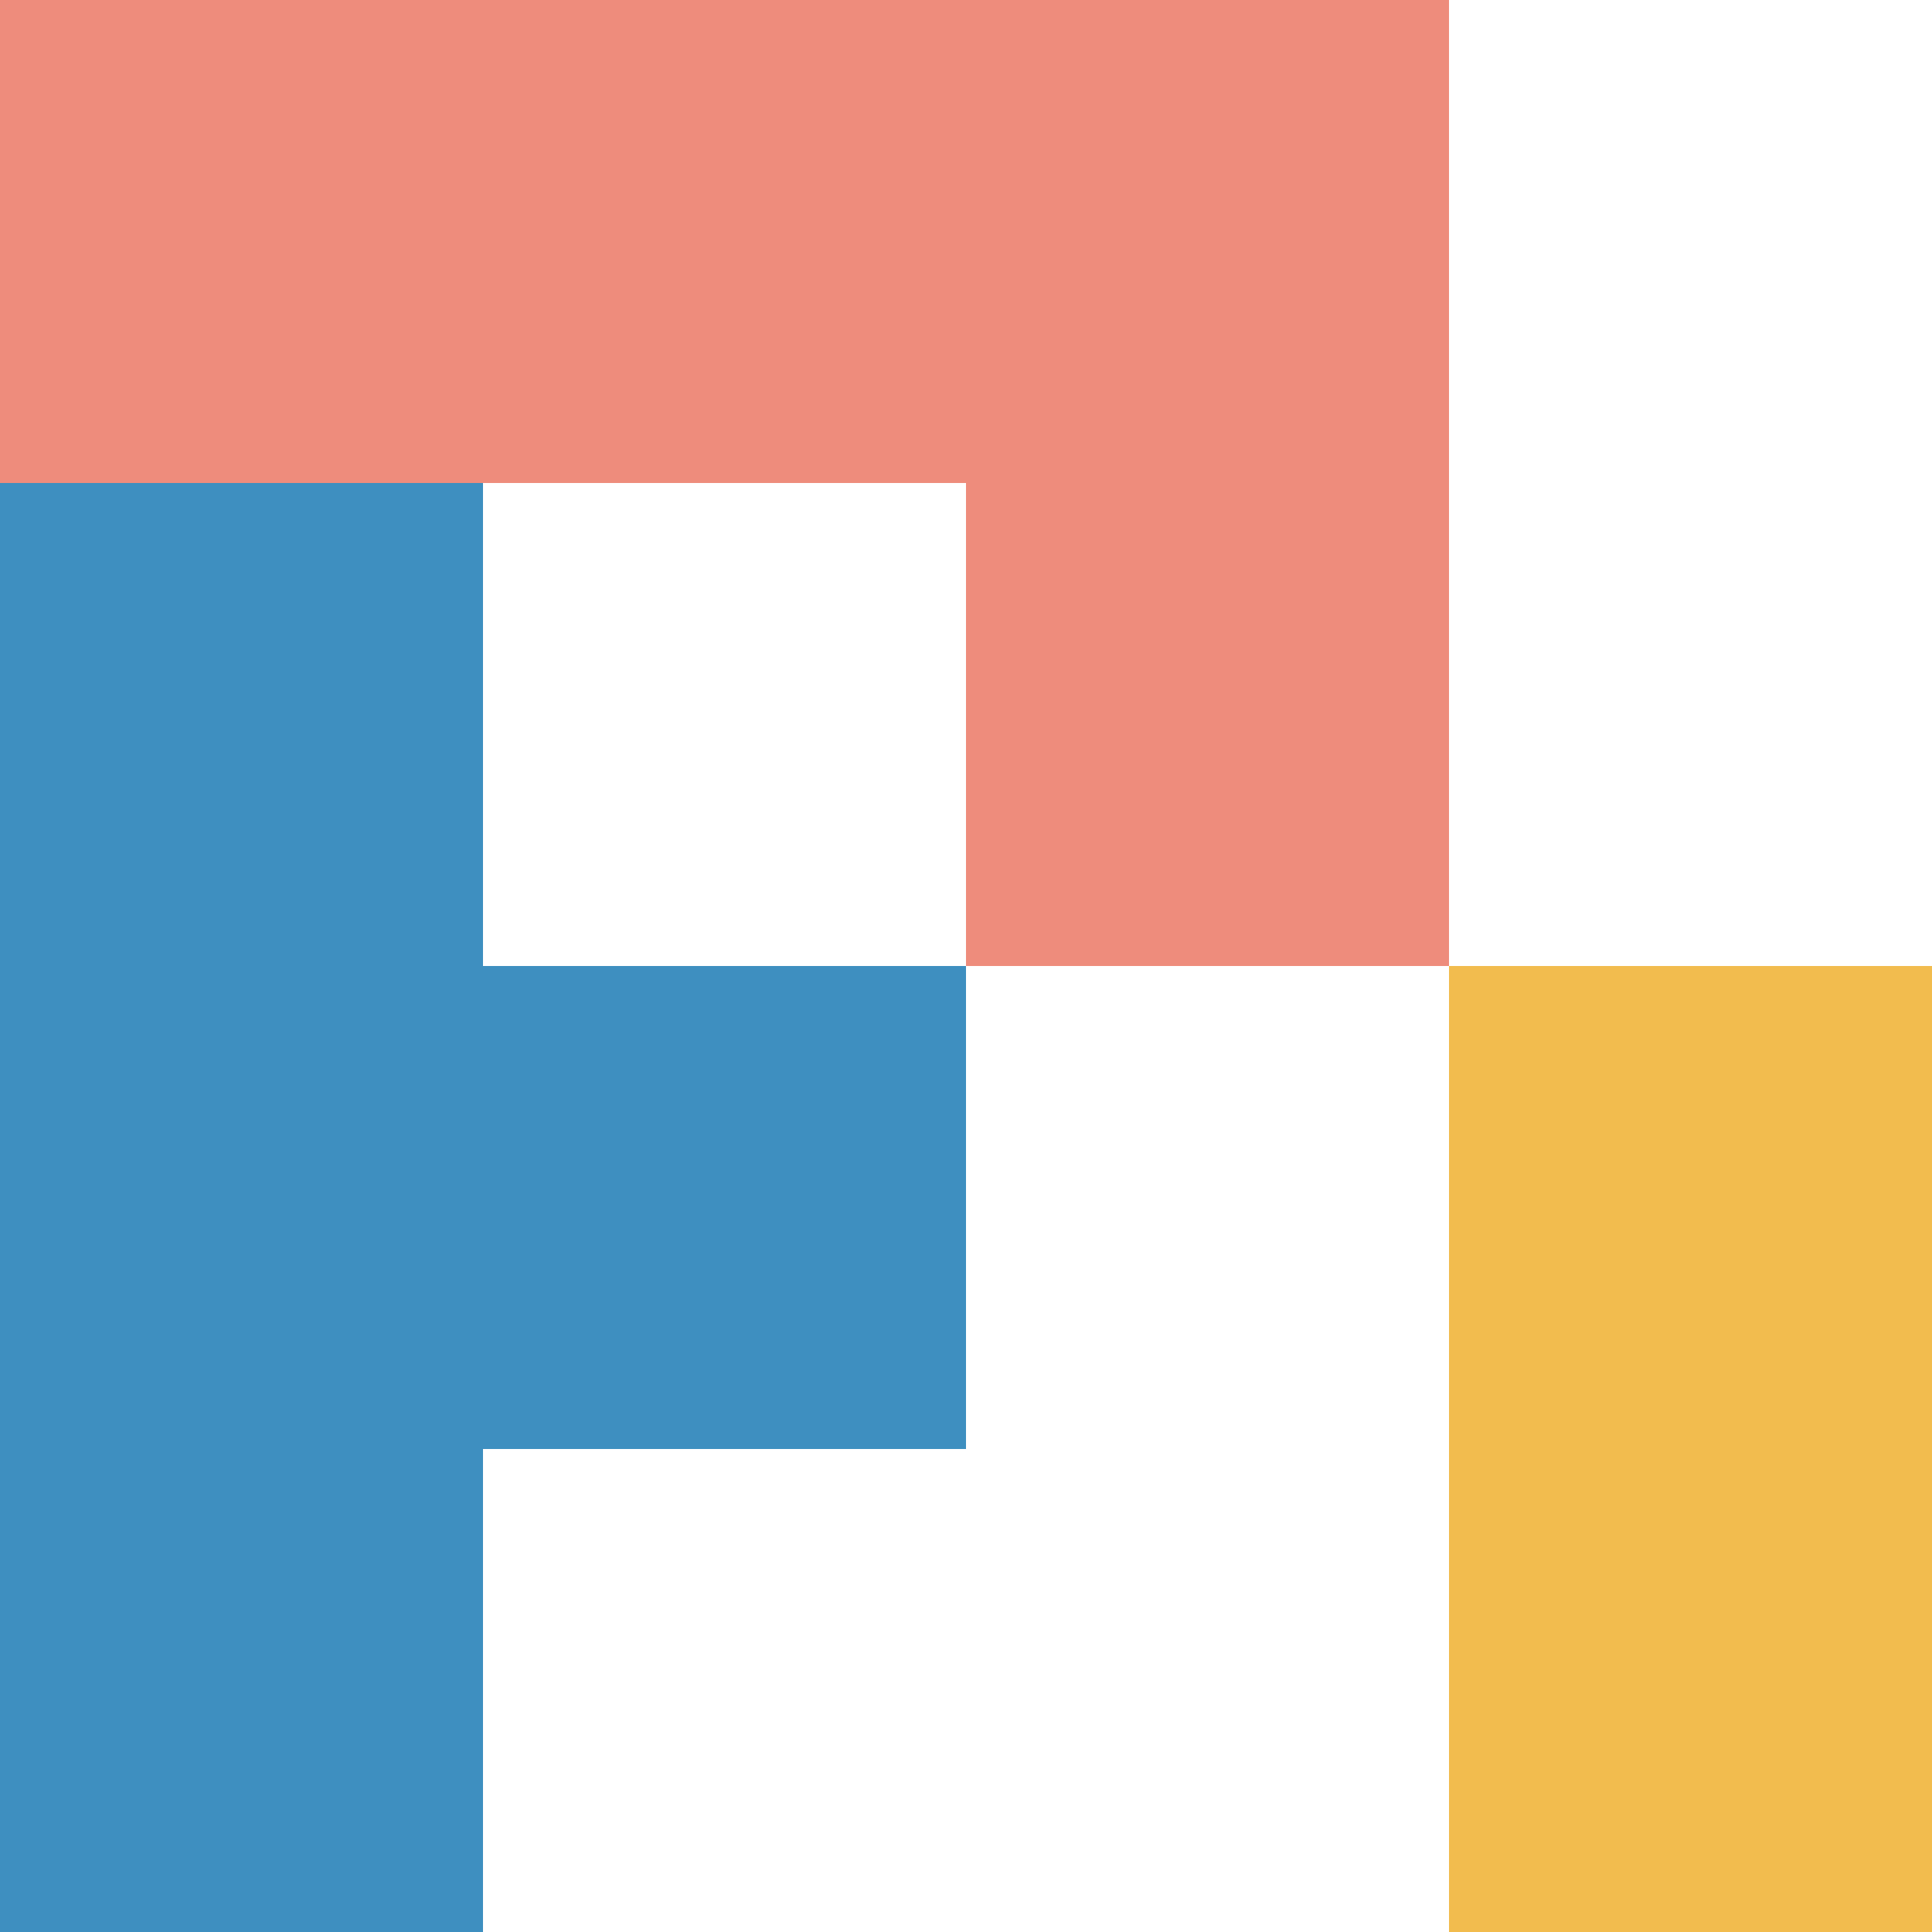
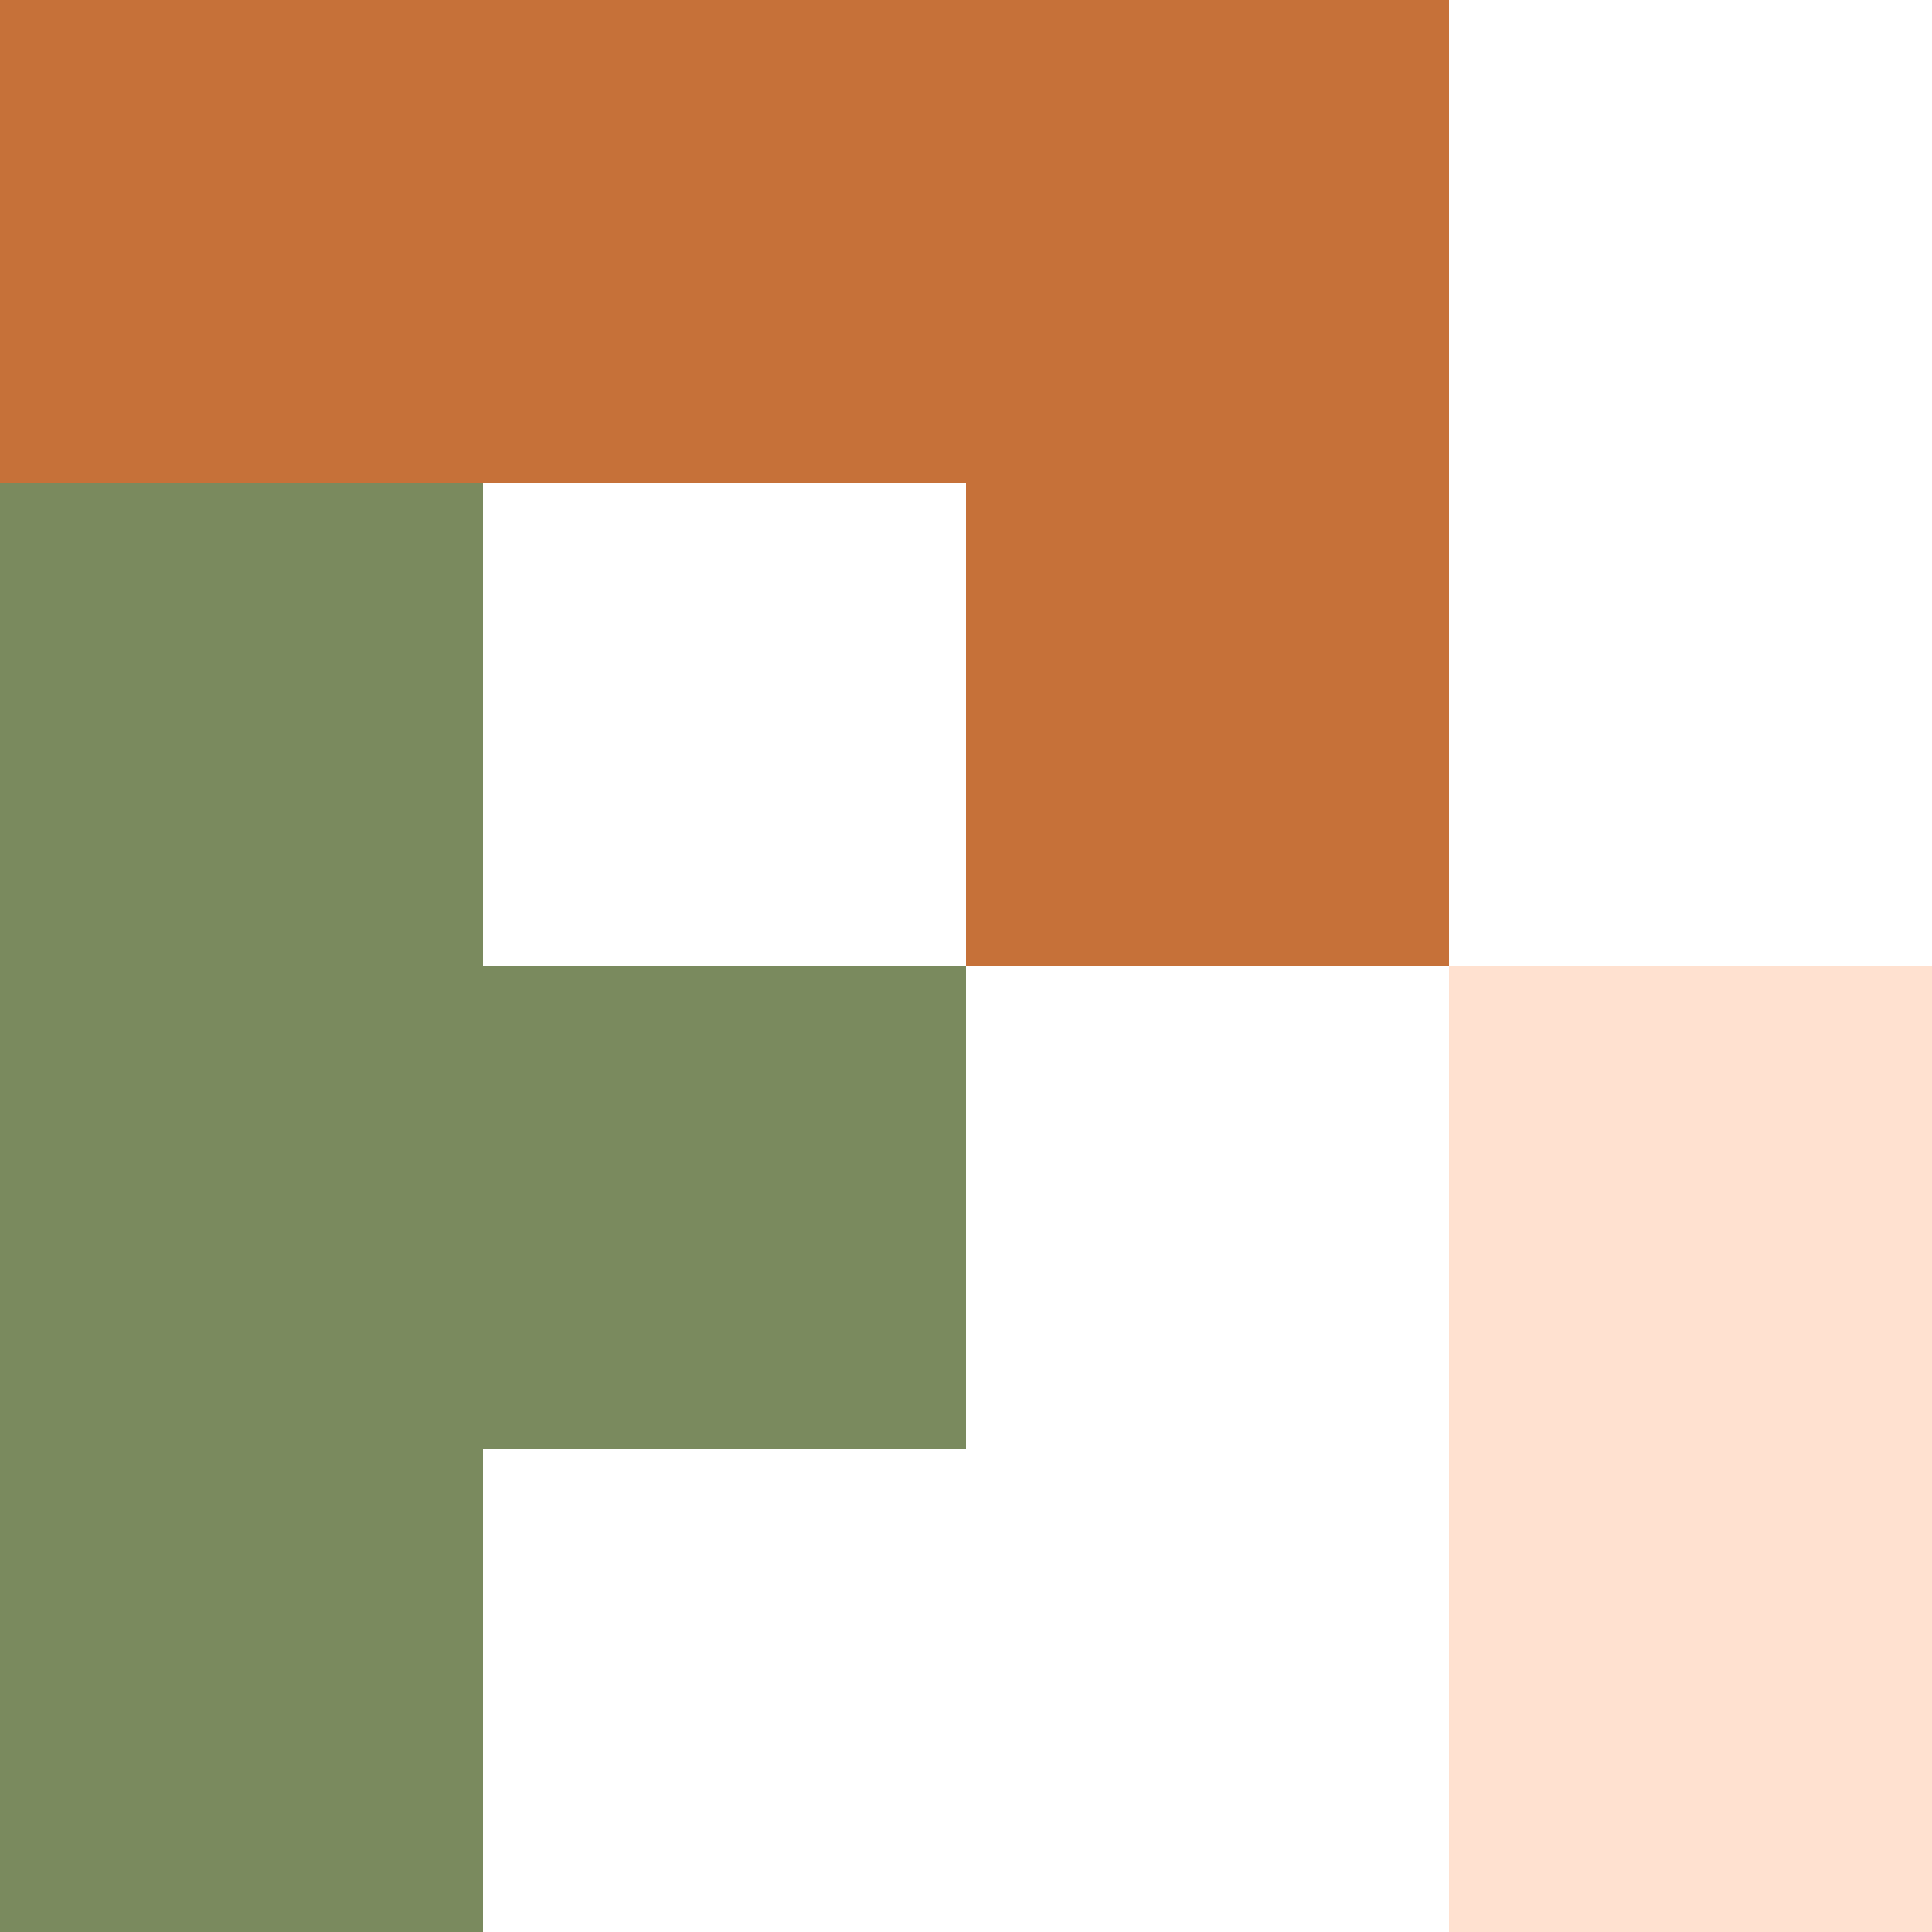
<svg xmlns="http://www.w3.org/2000/svg" viewBox="0 0 4 4" width="64" height="64">
-   <path d="M0 0H3V2H2V1H0Z" fill="#EE8C7C" />
-   <path d="M0 1H1V2H2V3H1V4H0Z" fill="#3E8FC0" />
-   <path d="M3 2H4V4H3Z" fill="#F2BC4E" />
+   <path d="M0 0H3V2H2V1H0Z" fill="#C67139" />
+   <path d="M0 1H1V2H2V3H1V4H0Z" fill="#7A8A5E" />
+   <path d="M3 2H4V4H3Z" fill="#FFE1D0" />
</svg>
